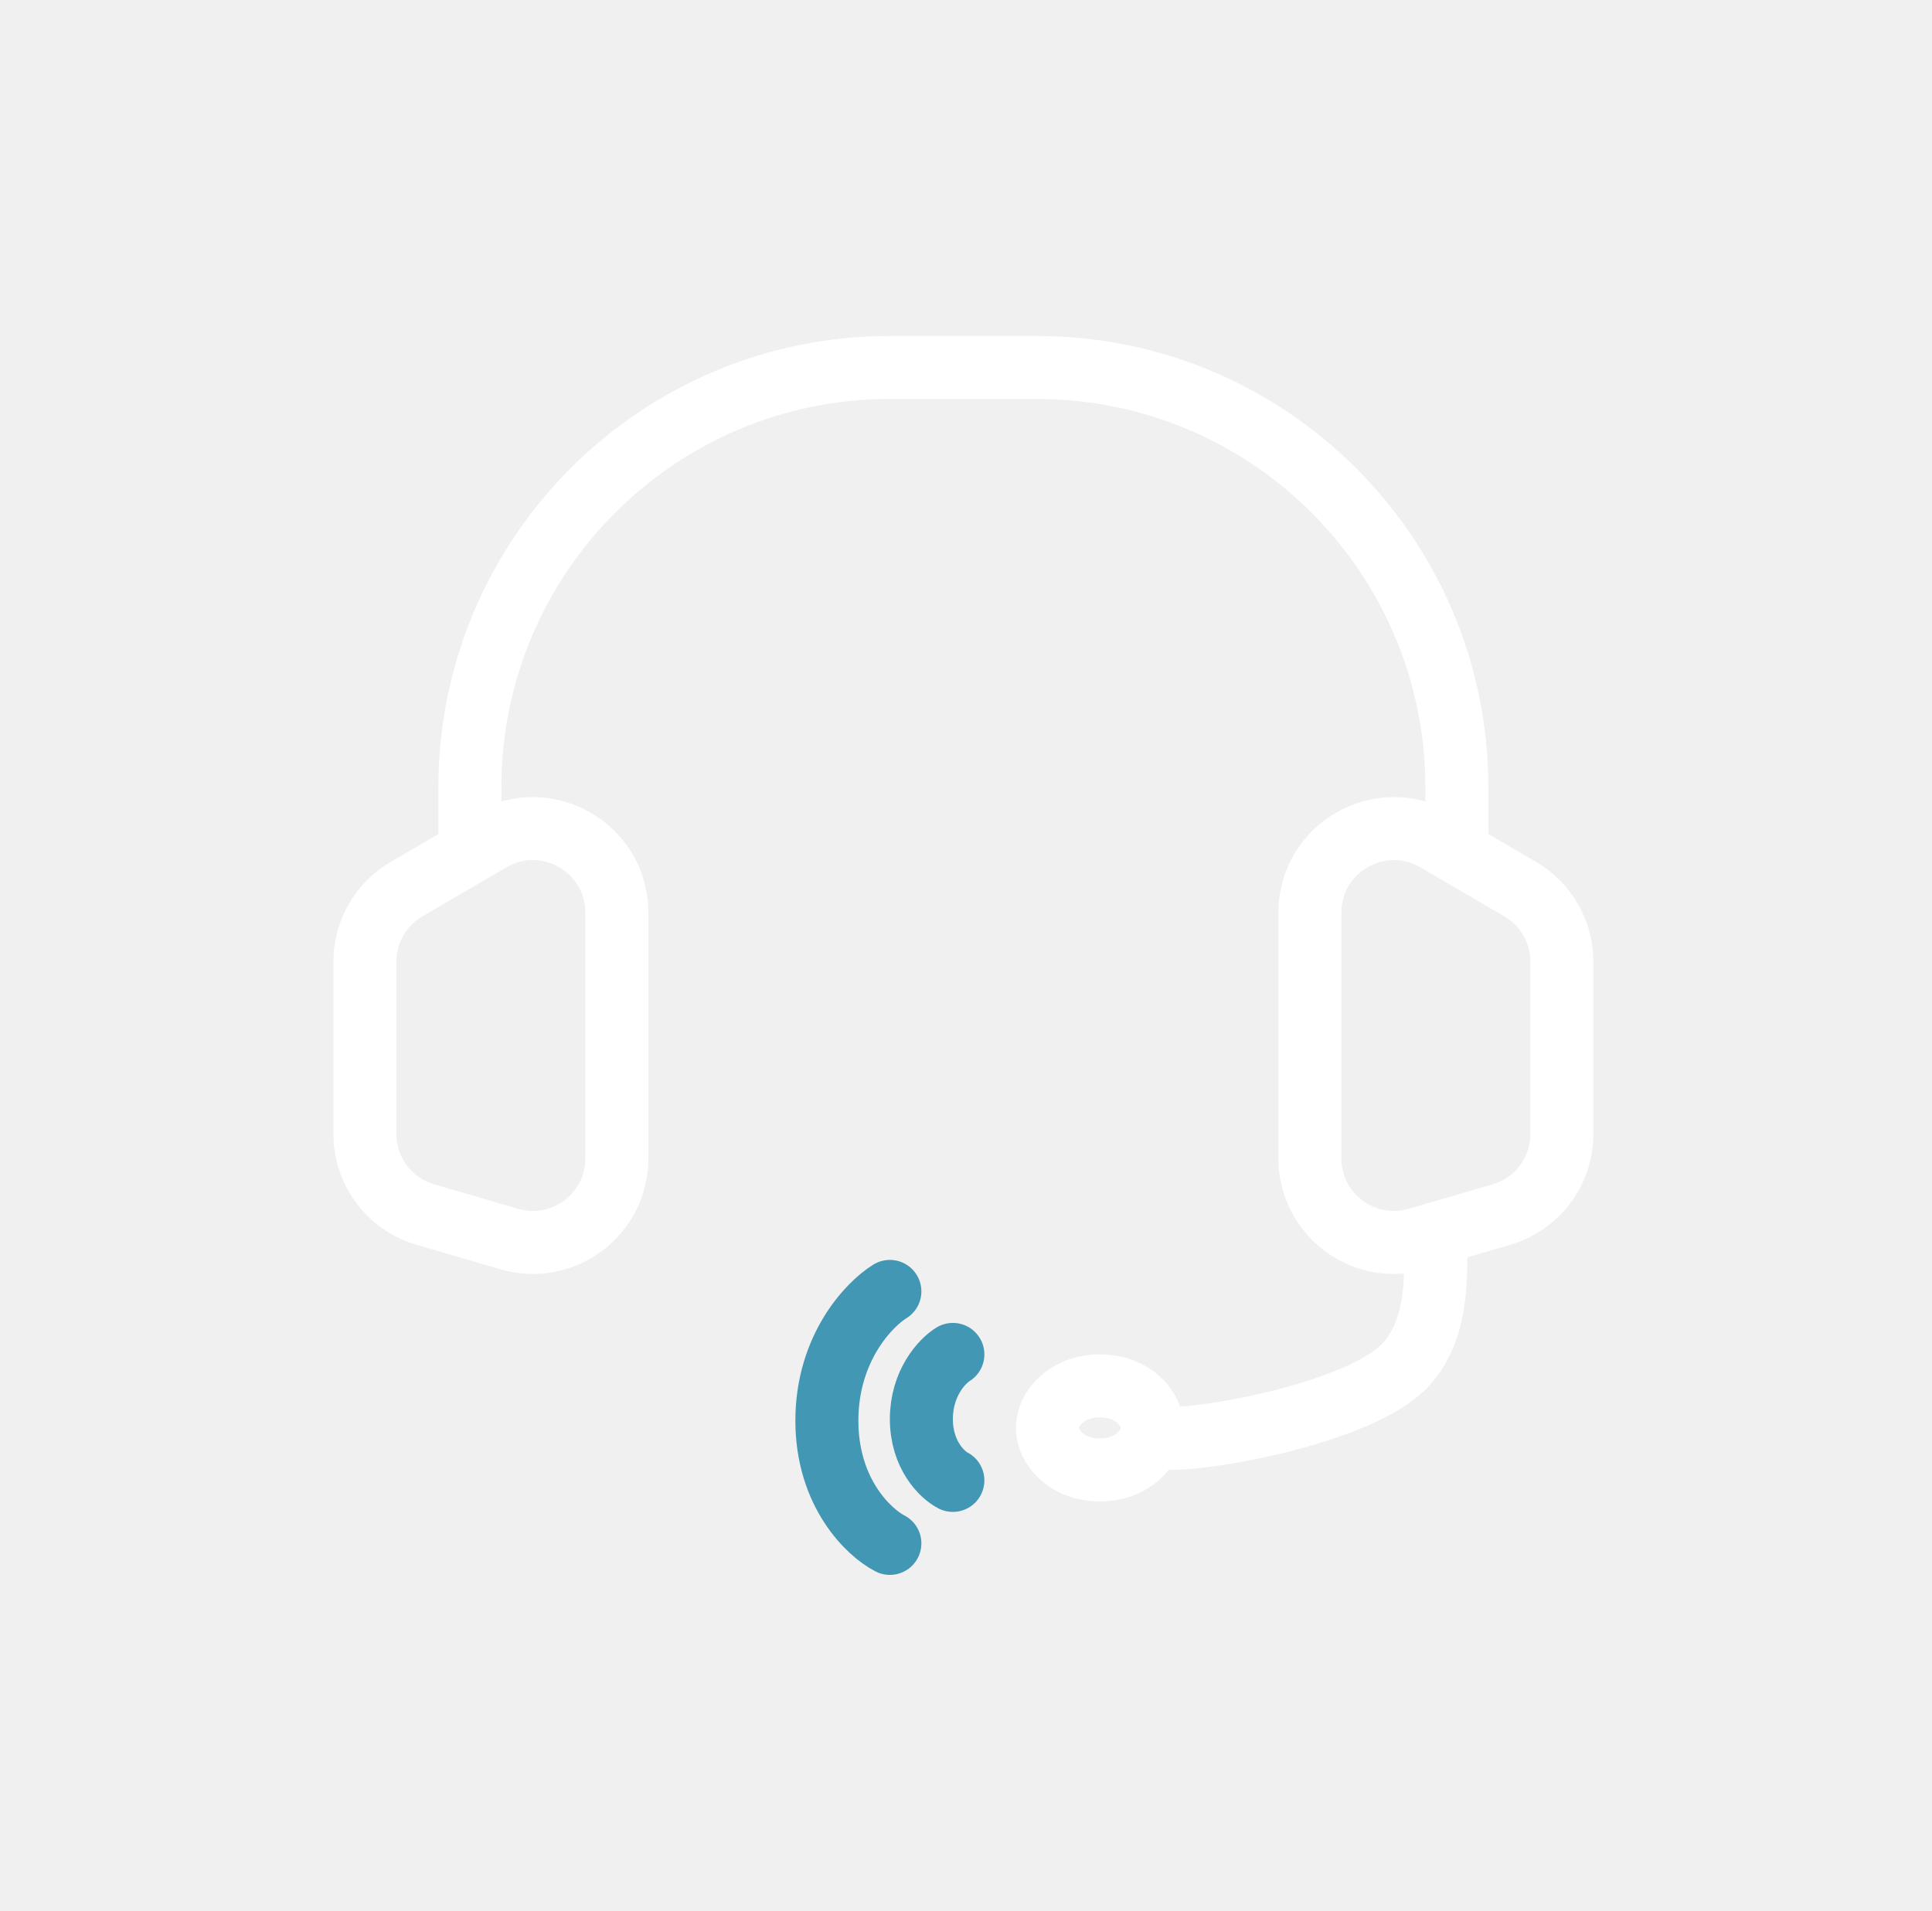
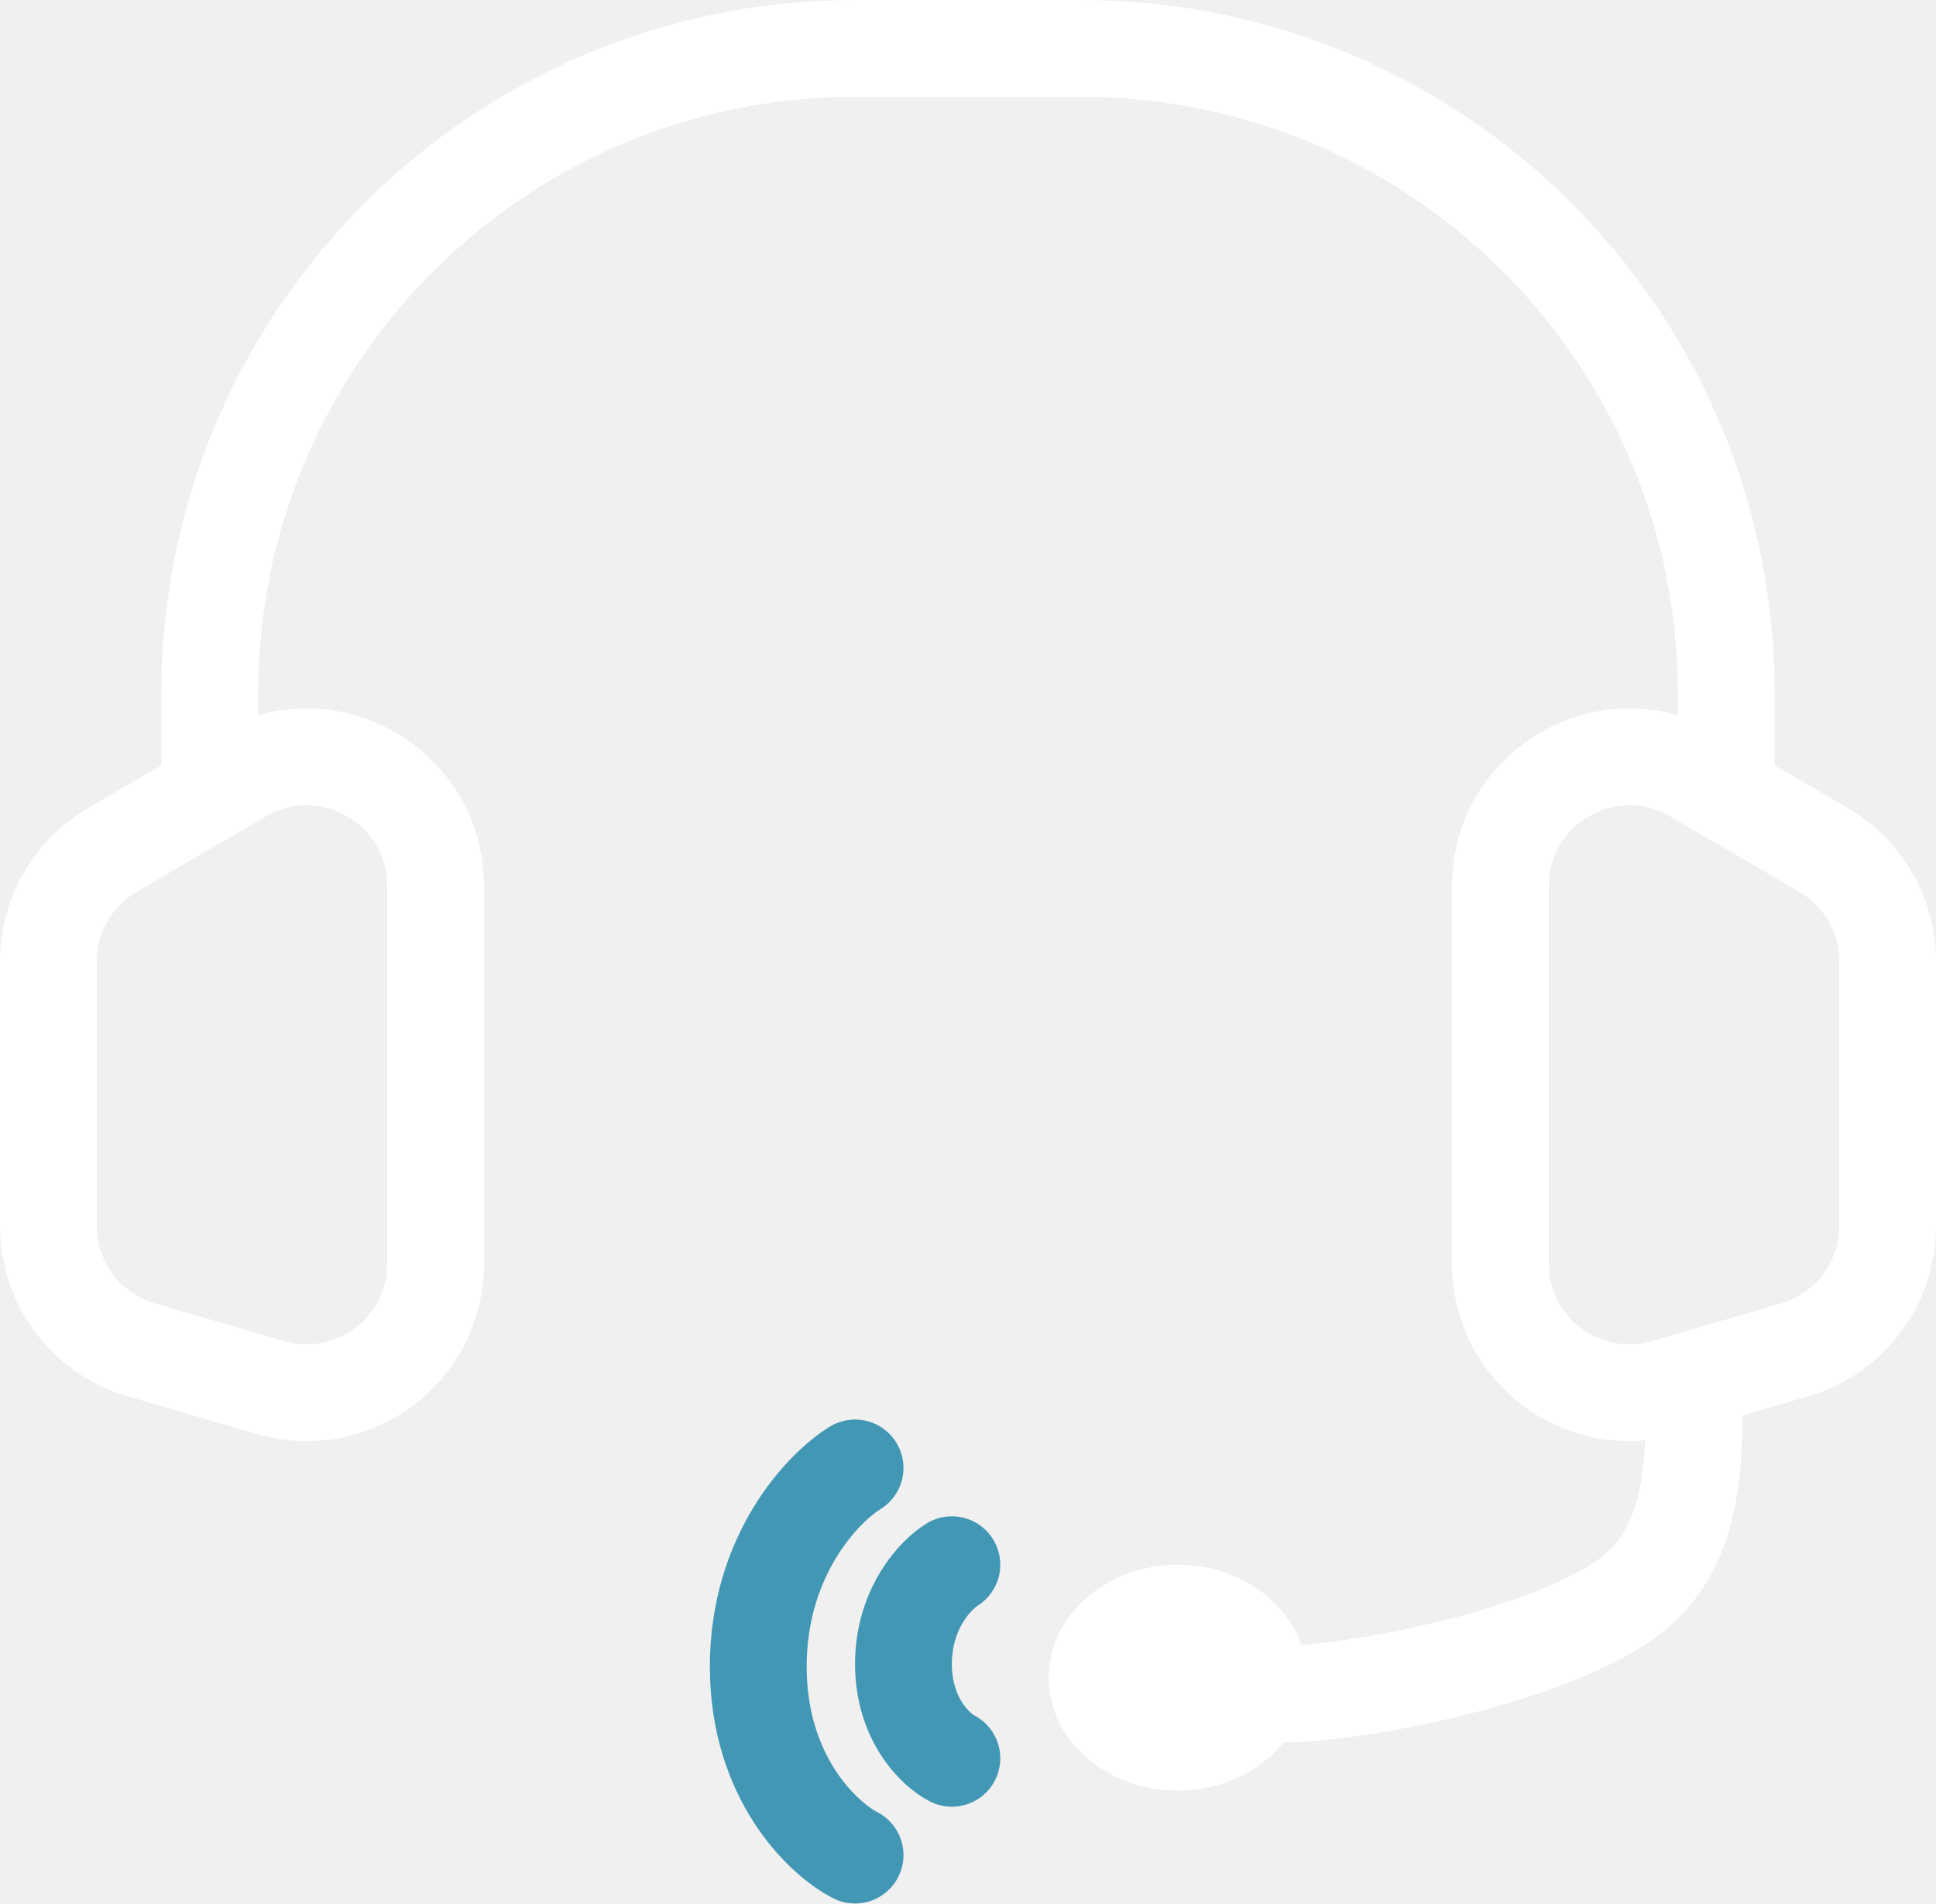
- <svg xmlns="http://www.w3.org/2000/svg" width="92" height="91" viewBox="0 0 92 91" fill="none">
-   <path d="M22.375 41V37.5C22.375 26.454 31.329 17.5 42.375 17.5H49.375C60.421 17.5 69.375 26.454 69.375 37.5V41" stroke="white" stroke-width="3" />
-   <path d="M23.36 40.009L19.36 42.342C18.131 43.059 17.375 44.375 17.375 45.797V54C17.375 55.778 18.548 57.342 20.255 57.84L24.255 59.007C26.815 59.753 29.375 57.833 29.375 55.167V43.464C29.375 40.377 26.026 38.453 23.36 40.009Z" stroke="white" stroke-width="3" />
-   <path d="M68.391 40.009L72.391 42.342C73.619 43.059 74.375 44.375 74.375 45.797V54C74.375 55.778 73.202 57.342 71.495 57.84L67.495 59.007C64.935 59.753 62.375 57.833 62.375 55.167V43.464C62.375 40.377 65.724 38.453 68.391 40.009Z" stroke="white" stroke-width="3" />
-   <path d="M68.375 59.5C68.375 61.33 68.375 63.992 66.375 65.49C63.708 67.486 57.042 68.651 55.375 68.484" stroke="white" stroke-width="3" />
-   <path d="M54.875 68C54.875 68.923 53.95 70 52.375 70C50.8 70 49.875 68.923 49.875 68C49.875 67.077 50.8 66 52.375 66C53.95 66 54.875 67.077 54.875 68Z" stroke="white" stroke-width="3" />
-   <path d="M42.375 73.5C41.375 72.987 39.375 71.1 39.375 67.654C39.375 64.208 41.375 62.115 42.375 61.5" stroke="#4197B4" stroke-width="3" stroke-linecap="round" />
-   <path d="M45.375 70.5C44.875 70.244 43.875 69.3 43.875 67.577C43.875 65.854 44.875 64.808 45.375 64.5" stroke="#4197B4" stroke-width="3" stroke-linecap="round" />
+ <svg xmlns="http://www.w3.org/2000/svg" width="60" height="59" viewBox="0 0 60 59" fill="none">
+   <path d="M6.5 25V21.5C6.5 10.454 15.454 1.5 26.5 1.5H33.5C44.546 1.5 53.5 10.454 53.5 21.5V25" stroke="white" stroke-width="3" />
+   <path d="M7.485 24.009L3.485 26.342C2.256 27.059 1.5 28.375 1.5 29.797V38C1.5 39.778 2.673 41.342 4.38 41.84L8.38 43.007C10.94 43.753 13.5 41.833 13.5 39.167V27.464C13.5 24.377 10.151 22.453 7.485 24.009Z" stroke="white" stroke-width="3" />
+   <path d="M52.516 24.009L56.516 26.342C57.744 27.059 58.5 28.375 58.5 29.797V38C58.5 39.778 57.327 41.342 55.62 41.84L51.62 43.007C49.06 43.753 46.5 41.833 46.5 39.167V27.464C46.5 24.377 49.849 22.453 52.516 24.009Z" stroke="white" stroke-width="3" />
+   <path d="M52.5 43.5C52.5 45.33 52.5 47.992 50.5 49.489C47.833 51.486 41.167 52.651 39.5 52.484" stroke="white" stroke-width="3" />
+   <ellipse cx="36.5" cy="52" rx="4" ry="3.5" fill="white" />
+   <path d="M26.5 57.5C25.5 56.987 23.5 55.1 23.5 51.654C23.5 48.208 25.5 46.115 26.5 45.5" stroke="#4197B4" stroke-width="3" stroke-linecap="round" />
+   <path d="M29.5 54.5C29 54.244 28 53.3 28 51.577C28 49.854 29 48.808 29.5 48.5" stroke="#4197B4" stroke-width="3" stroke-linecap="round" />
</svg>
